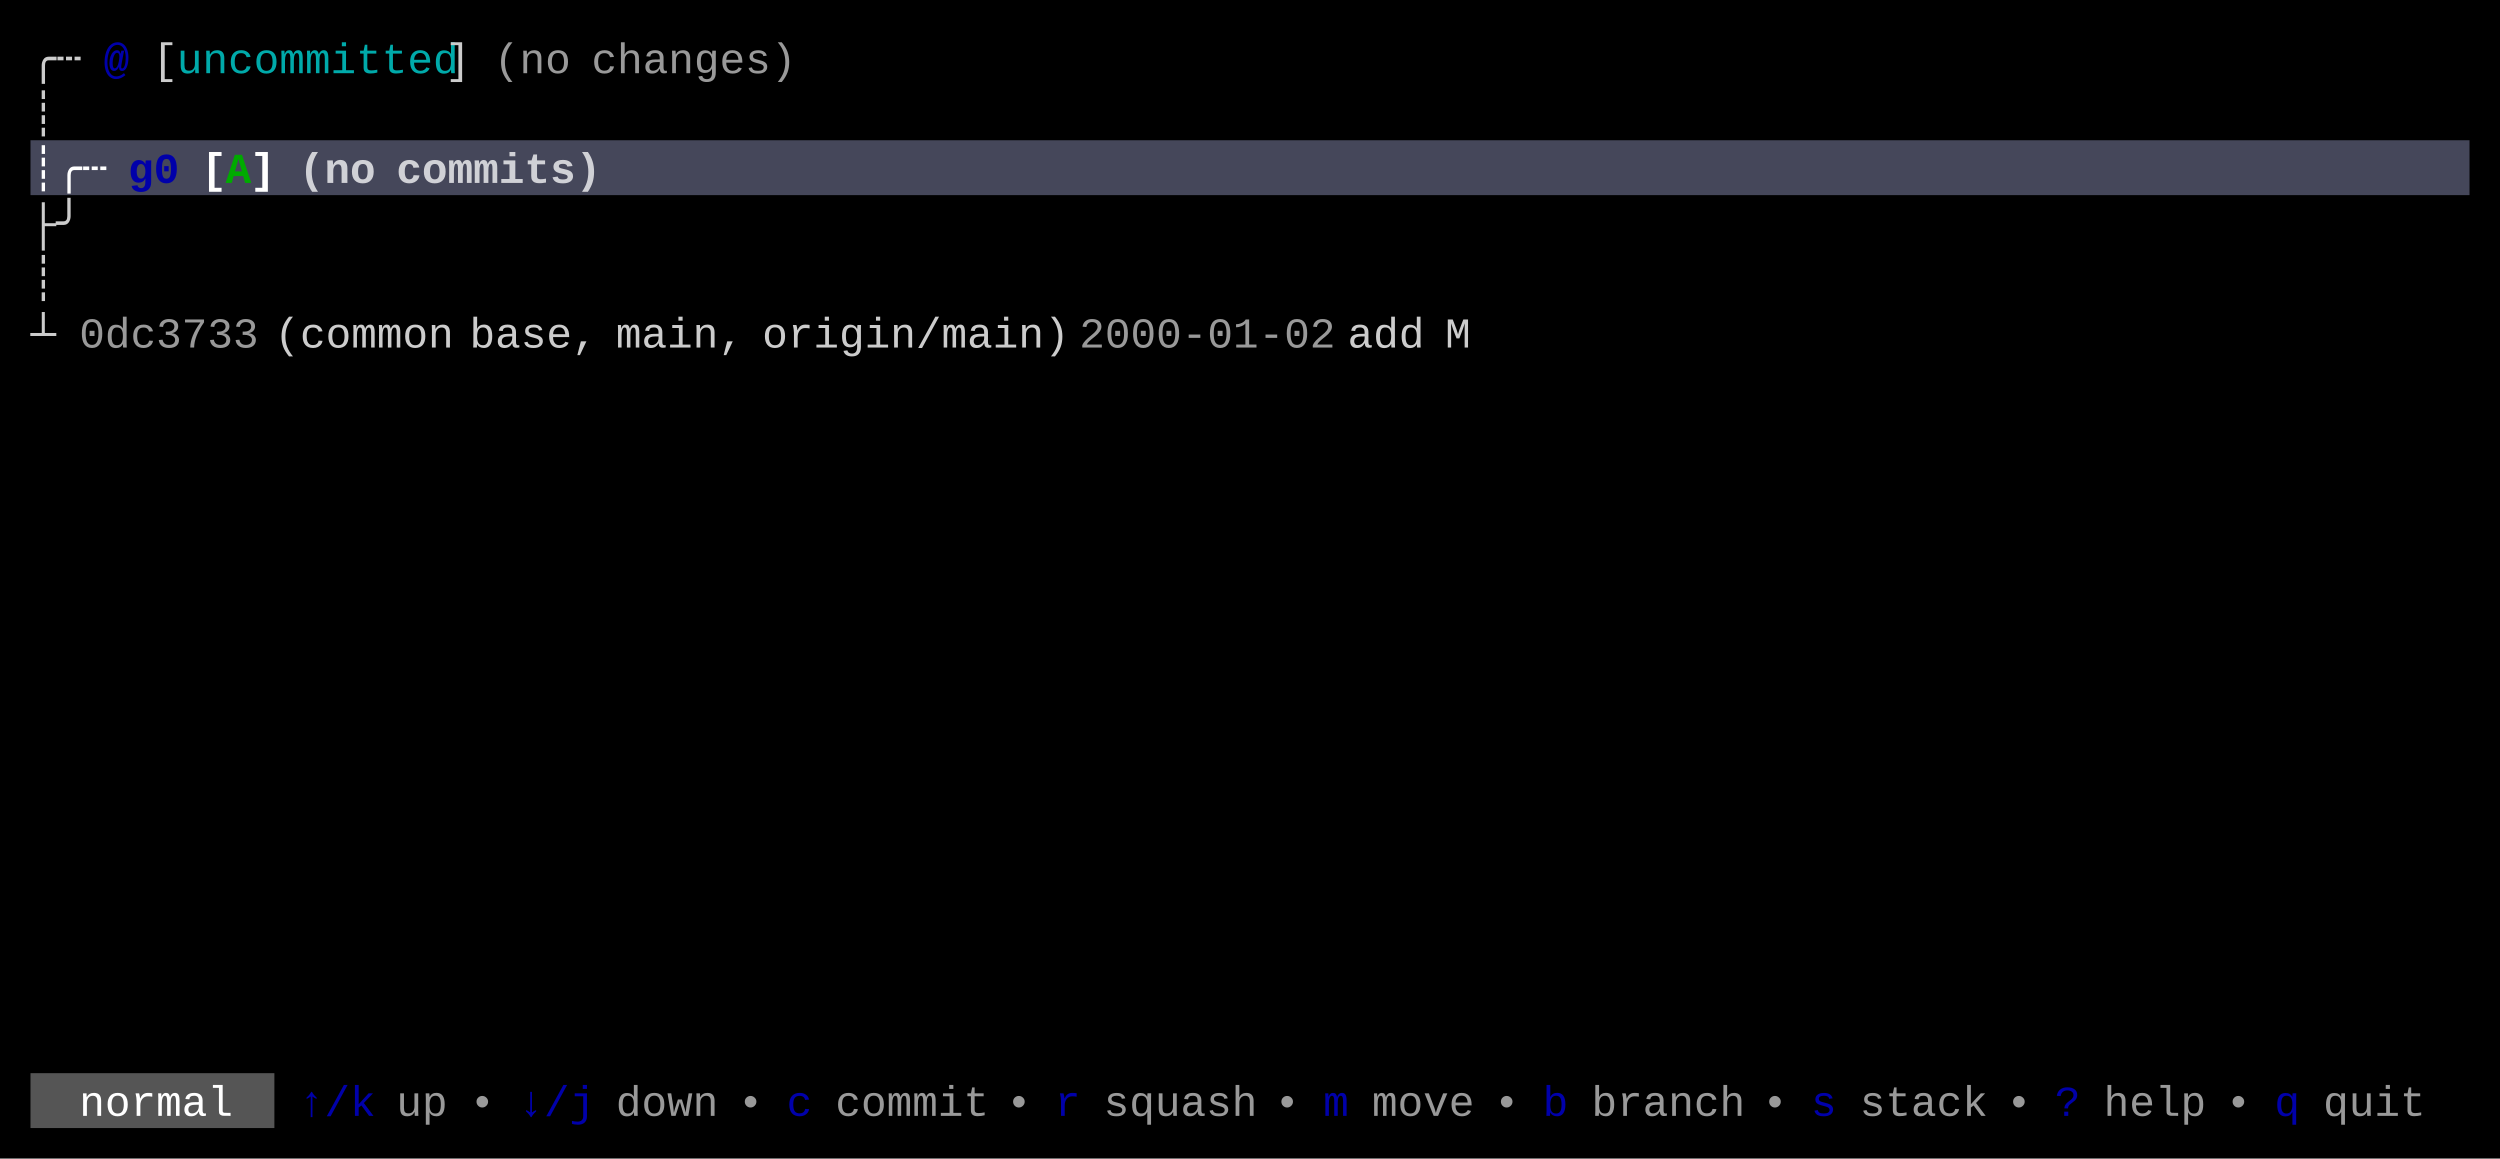
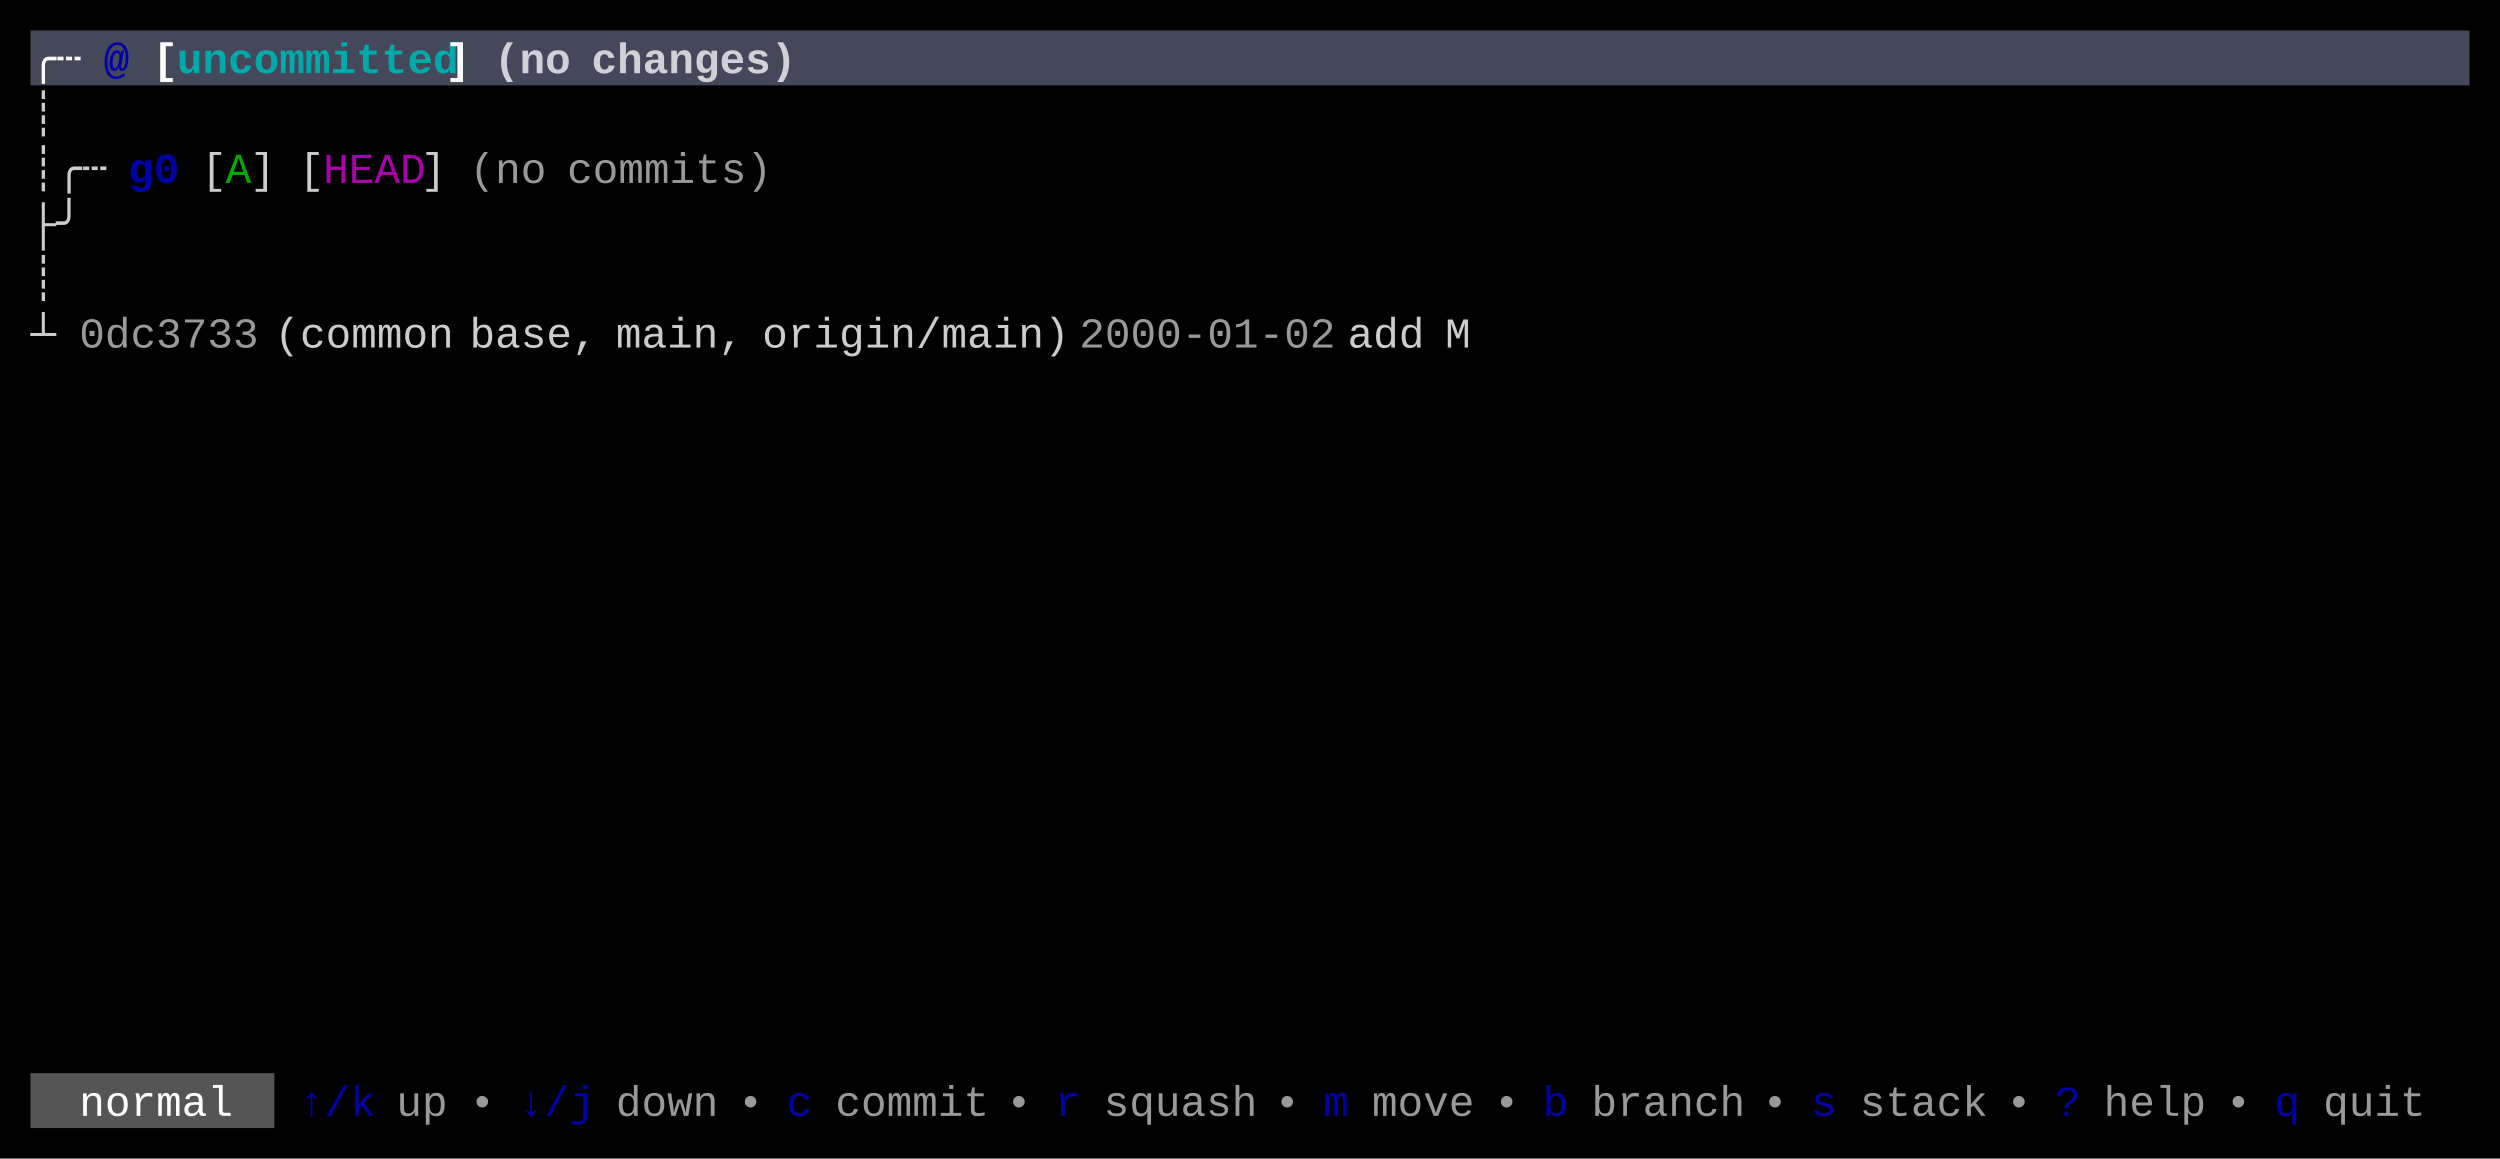
<svg xmlns="http://www.w3.org/2000/svg" width="820" height="380" viewBox="0 0 820 380">
  <rect x="0" y="0" width="820" height="380" fill="#000000" />
-   <rect x="10" y="46" width="800" height="18" fill="#45475A" />
+   <rect x="10" y="10" width="800" height="18" fill="#45475A" />
  <rect x="10" y="352" width="80" height="18" fill="#555555" />
  <g font-family="Menlo, Monaco, 'Courier New', monospace" font-size="14" xml:space="preserve">
-     <text x="10 18" y="24" style="fill:#CCCCCC;">╭┄</text>
+     <text x="10 18" y="24" style="fill:#FFFFFF;font-weight:bold;">╭┄</text>
    <text x="34" y="24" style="fill:#0000AA;font-weight:bold;">@</text>
-     <text x="50" y="24" style="fill:#CCCCCC;">[</text>
-     <text x="58 66 74 82 90 98 106 114 122 130 138" y="24" style="fill:#00AAAA;">uncommitted</text>
-     <text x="146" y="24" style="fill:#CCCCCC;">]</text>
-     <text x="162 170 178" y="24" style="fill:#CCCCCC;opacity:0.75;">(no</text>
-     <text x="194 202 210 218 226 234 242 250" y="24" style="fill:#CCCCCC;opacity:0.75;">changes)</text>
+     <text x="50" y="24" style="fill:#FFFFFF;font-weight:bold;">[</text>
+     <text x="58 66 74 82 90 98 106 114 122 130 138" y="24" style="fill:#00AAAA;font-weight:bold;">uncommitted</text>
+     <text x="146" y="24" style="fill:#FFFFFF;font-weight:bold;">]</text>
+     <text x="162 170 178" y="24" style="fill:#FFFFFF;font-weight:bold;opacity:0.75;">(no</text>
+     <text x="194 202 210 218 226 234 242 250" y="24" style="fill:#FFFFFF;font-weight:bold;opacity:0.75;">changes)</text>
    <text x="10" y="42" style="fill:#CCCCCC;">┊</text>
-     <text x="10 18 26" y="60" style="fill:#FFFFFF;font-weight:bold;">┊╭┄</text>
+     <text x="10 18 26" y="60" style="fill:#CCCCCC;">┊╭┄</text>
    <text x="42 50" y="60" style="fill:#0000AA;font-weight:bold;">g0</text>
-     <text x="66" y="60" style="fill:#FFFFFF;font-weight:bold;">[</text>
-     <text x="74" y="60" style="fill:#00AA00;font-weight:bold;">A</text>
-     <text x="82" y="60" style="fill:#FFFFFF;font-weight:bold;">]</text>
-     <text x="98 106 114" y="60" style="fill:#FFFFFF;font-weight:bold;opacity:0.75;">(no</text>
-     <text x="130 138 146 154 162 170 178 186" y="60" style="fill:#FFFFFF;font-weight:bold;opacity:0.75;">commits)</text>
+     <text x="66" y="60" style="fill:#CCCCCC;">[</text>
+     <text x="74" y="60" style="fill:#00AA00;">A</text>
+     <text x="82" y="60" style="fill:#CCCCCC;">]</text>
+     <text x="98" y="60" style="fill:#CCCCCC;">[</text>
+     <text x="106 114 122 130" y="60" style="fill:#AA00AA;">HEAD</text>
+     <text x="138" y="60" style="fill:#CCCCCC;">]</text>
+     <text x="154 162 170" y="60" style="fill:#CCCCCC;opacity:0.75;">(no</text>
+     <text x="186 194 202 210 218 226 234 242" y="60" style="fill:#CCCCCC;opacity:0.75;">commits)</text>
    <text x="10 18" y="78" style="fill:#CCCCCC;">├╯</text>
    <text x="10" y="96" style="fill:#CCCCCC;">┊</text>
    <text x="10" y="114" style="fill:#CCCCCC;">┴</text>
    <text x="26 34 42 50 58 66 74" y="114" style="fill:#CCCCCC;opacity:0.75;">0dc3733</text>
    <text x="90 98 106 114 122 130 138" y="114" style="fill:#CCCCCC;">(common</text>
    <text x="154 162 170 178 186" y="114" style="fill:#CCCCCC;">base,</text>
    <text x="202 210 218 226 234" y="114" style="fill:#CCCCCC;">main,</text>
    <text x="250 258 266 274 282 290 298 306 314 322 330 338" y="114" style="fill:#CCCCCC;">origin/main)</text>
    <text x="354 362 370 378 386 394 402 410 418 426" y="114" style="fill:#CCCCCC;opacity:0.75;">2000-01-02</text>
    <text x="442 450 458" y="114" style="fill:#CCCCCC;">add</text>
    <text x="474" y="114" style="fill:#CCCCCC;">M</text>
    <text x="26 34 42 50 58 66" y="366" style="fill:#FFFFFF;">normal</text>
    <text x="98 106 114" y="366" style="fill:#0000AA;">↑/k</text>
    <text x="130 138" y="366" style="fill:#CCCCCC;opacity:0.75;">up</text>
    <text x="154" y="366" style="fill:#CCCCCC;opacity:0.75;">•</text>
    <text x="170 178 186" y="366" style="fill:#0000AA;">↓/j</text>
    <text x="202 210 218 226" y="366" style="fill:#CCCCCC;opacity:0.75;">down</text>
    <text x="242" y="366" style="fill:#CCCCCC;opacity:0.75;">•</text>
    <text x="258" y="366" style="fill:#0000AA;">c</text>
    <text x="274 282 290 298 306 314" y="366" style="fill:#CCCCCC;opacity:0.75;">commit</text>
    <text x="330" y="366" style="fill:#CCCCCC;opacity:0.75;">•</text>
    <text x="346" y="366" style="fill:#0000AA;">r</text>
    <text x="362 370 378 386 394 402" y="366" style="fill:#CCCCCC;opacity:0.75;">squash</text>
    <text x="418" y="366" style="fill:#CCCCCC;opacity:0.75;">•</text>
    <text x="434" y="366" style="fill:#0000AA;">m</text>
    <text x="450 458 466 474" y="366" style="fill:#CCCCCC;opacity:0.75;">move</text>
    <text x="490" y="366" style="fill:#CCCCCC;opacity:0.75;">•</text>
    <text x="506" y="366" style="fill:#0000AA;">b</text>
    <text x="522 530 538 546 554 562" y="366" style="fill:#CCCCCC;opacity:0.75;">branch</text>
    <text x="578" y="366" style="fill:#CCCCCC;opacity:0.75;">•</text>
    <text x="594" y="366" style="fill:#0000AA;">s</text>
    <text x="610 618 626 634 642" y="366" style="fill:#CCCCCC;opacity:0.75;">stack</text>
    <text x="658" y="366" style="fill:#CCCCCC;opacity:0.75;">•</text>
    <text x="674" y="366" style="fill:#0000AA;">?</text>
    <text x="690 698 706 714" y="366" style="fill:#CCCCCC;opacity:0.75;">help</text>
    <text x="730" y="366" style="fill:#CCCCCC;opacity:0.75;">•</text>
    <text x="746" y="366" style="fill:#0000AA;">q</text>
    <text x="762 770 778 786" y="366" style="fill:#CCCCCC;opacity:0.75;">quit</text>
  </g>
</svg>
